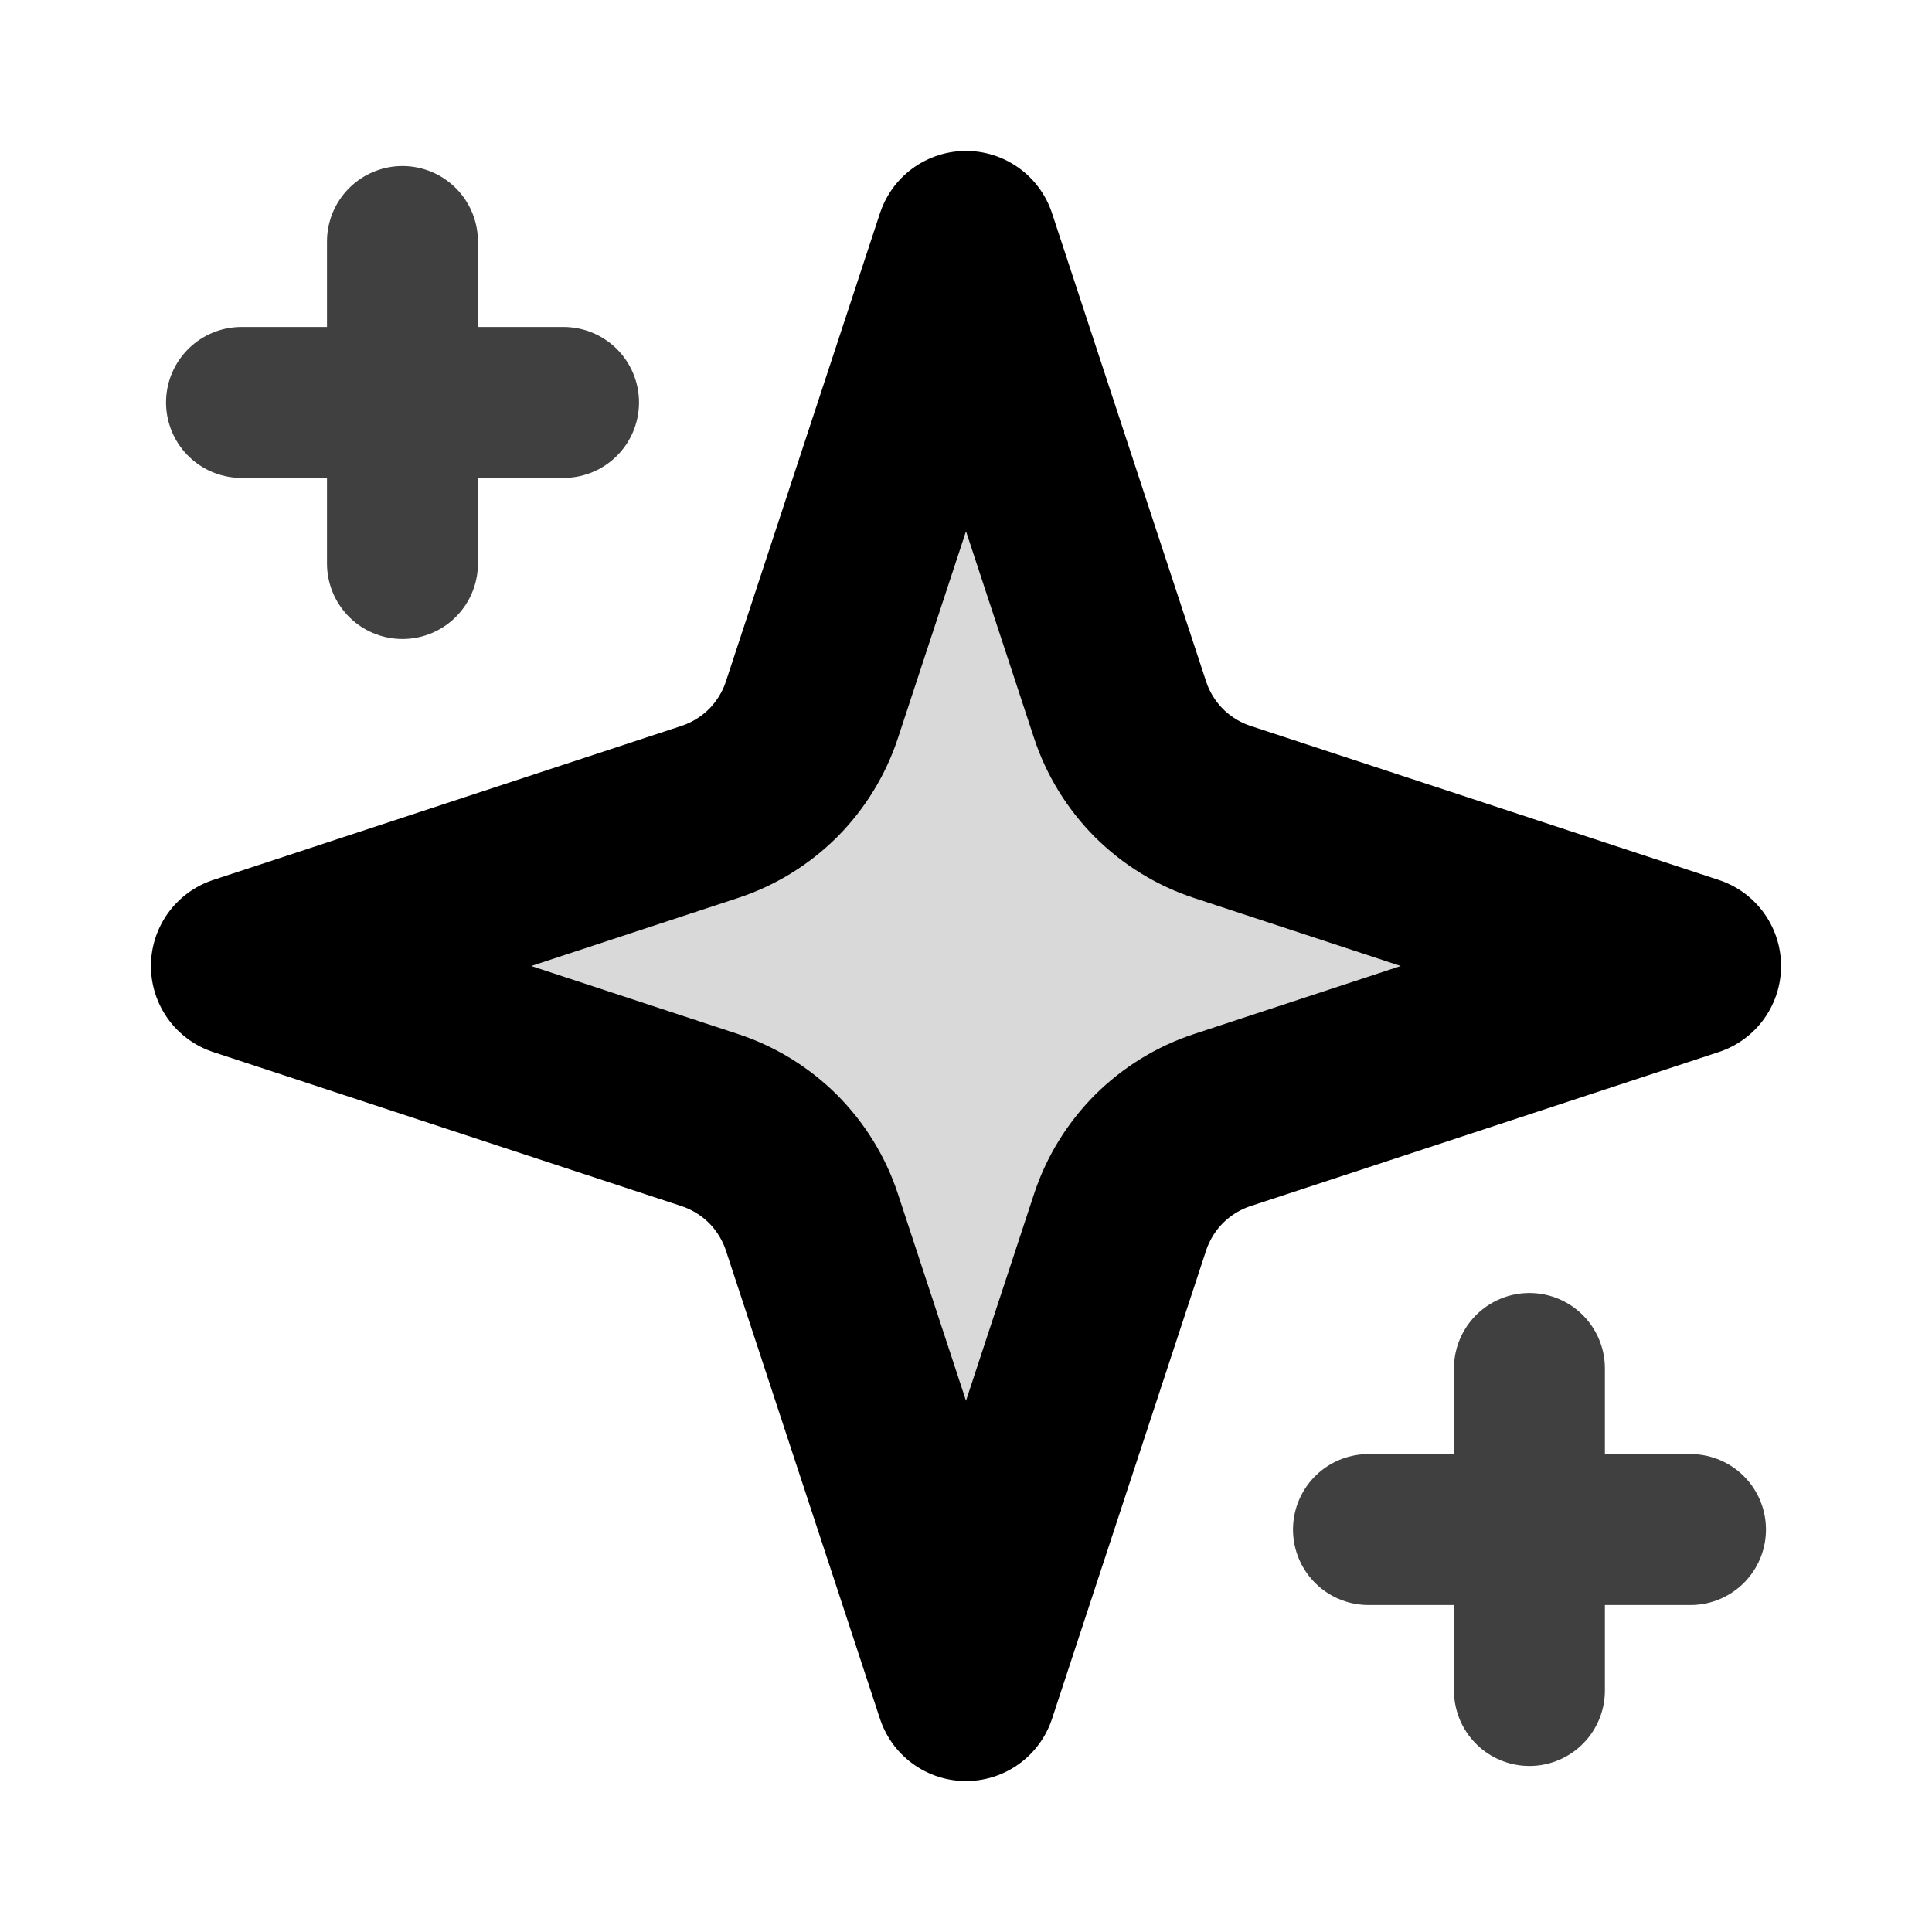
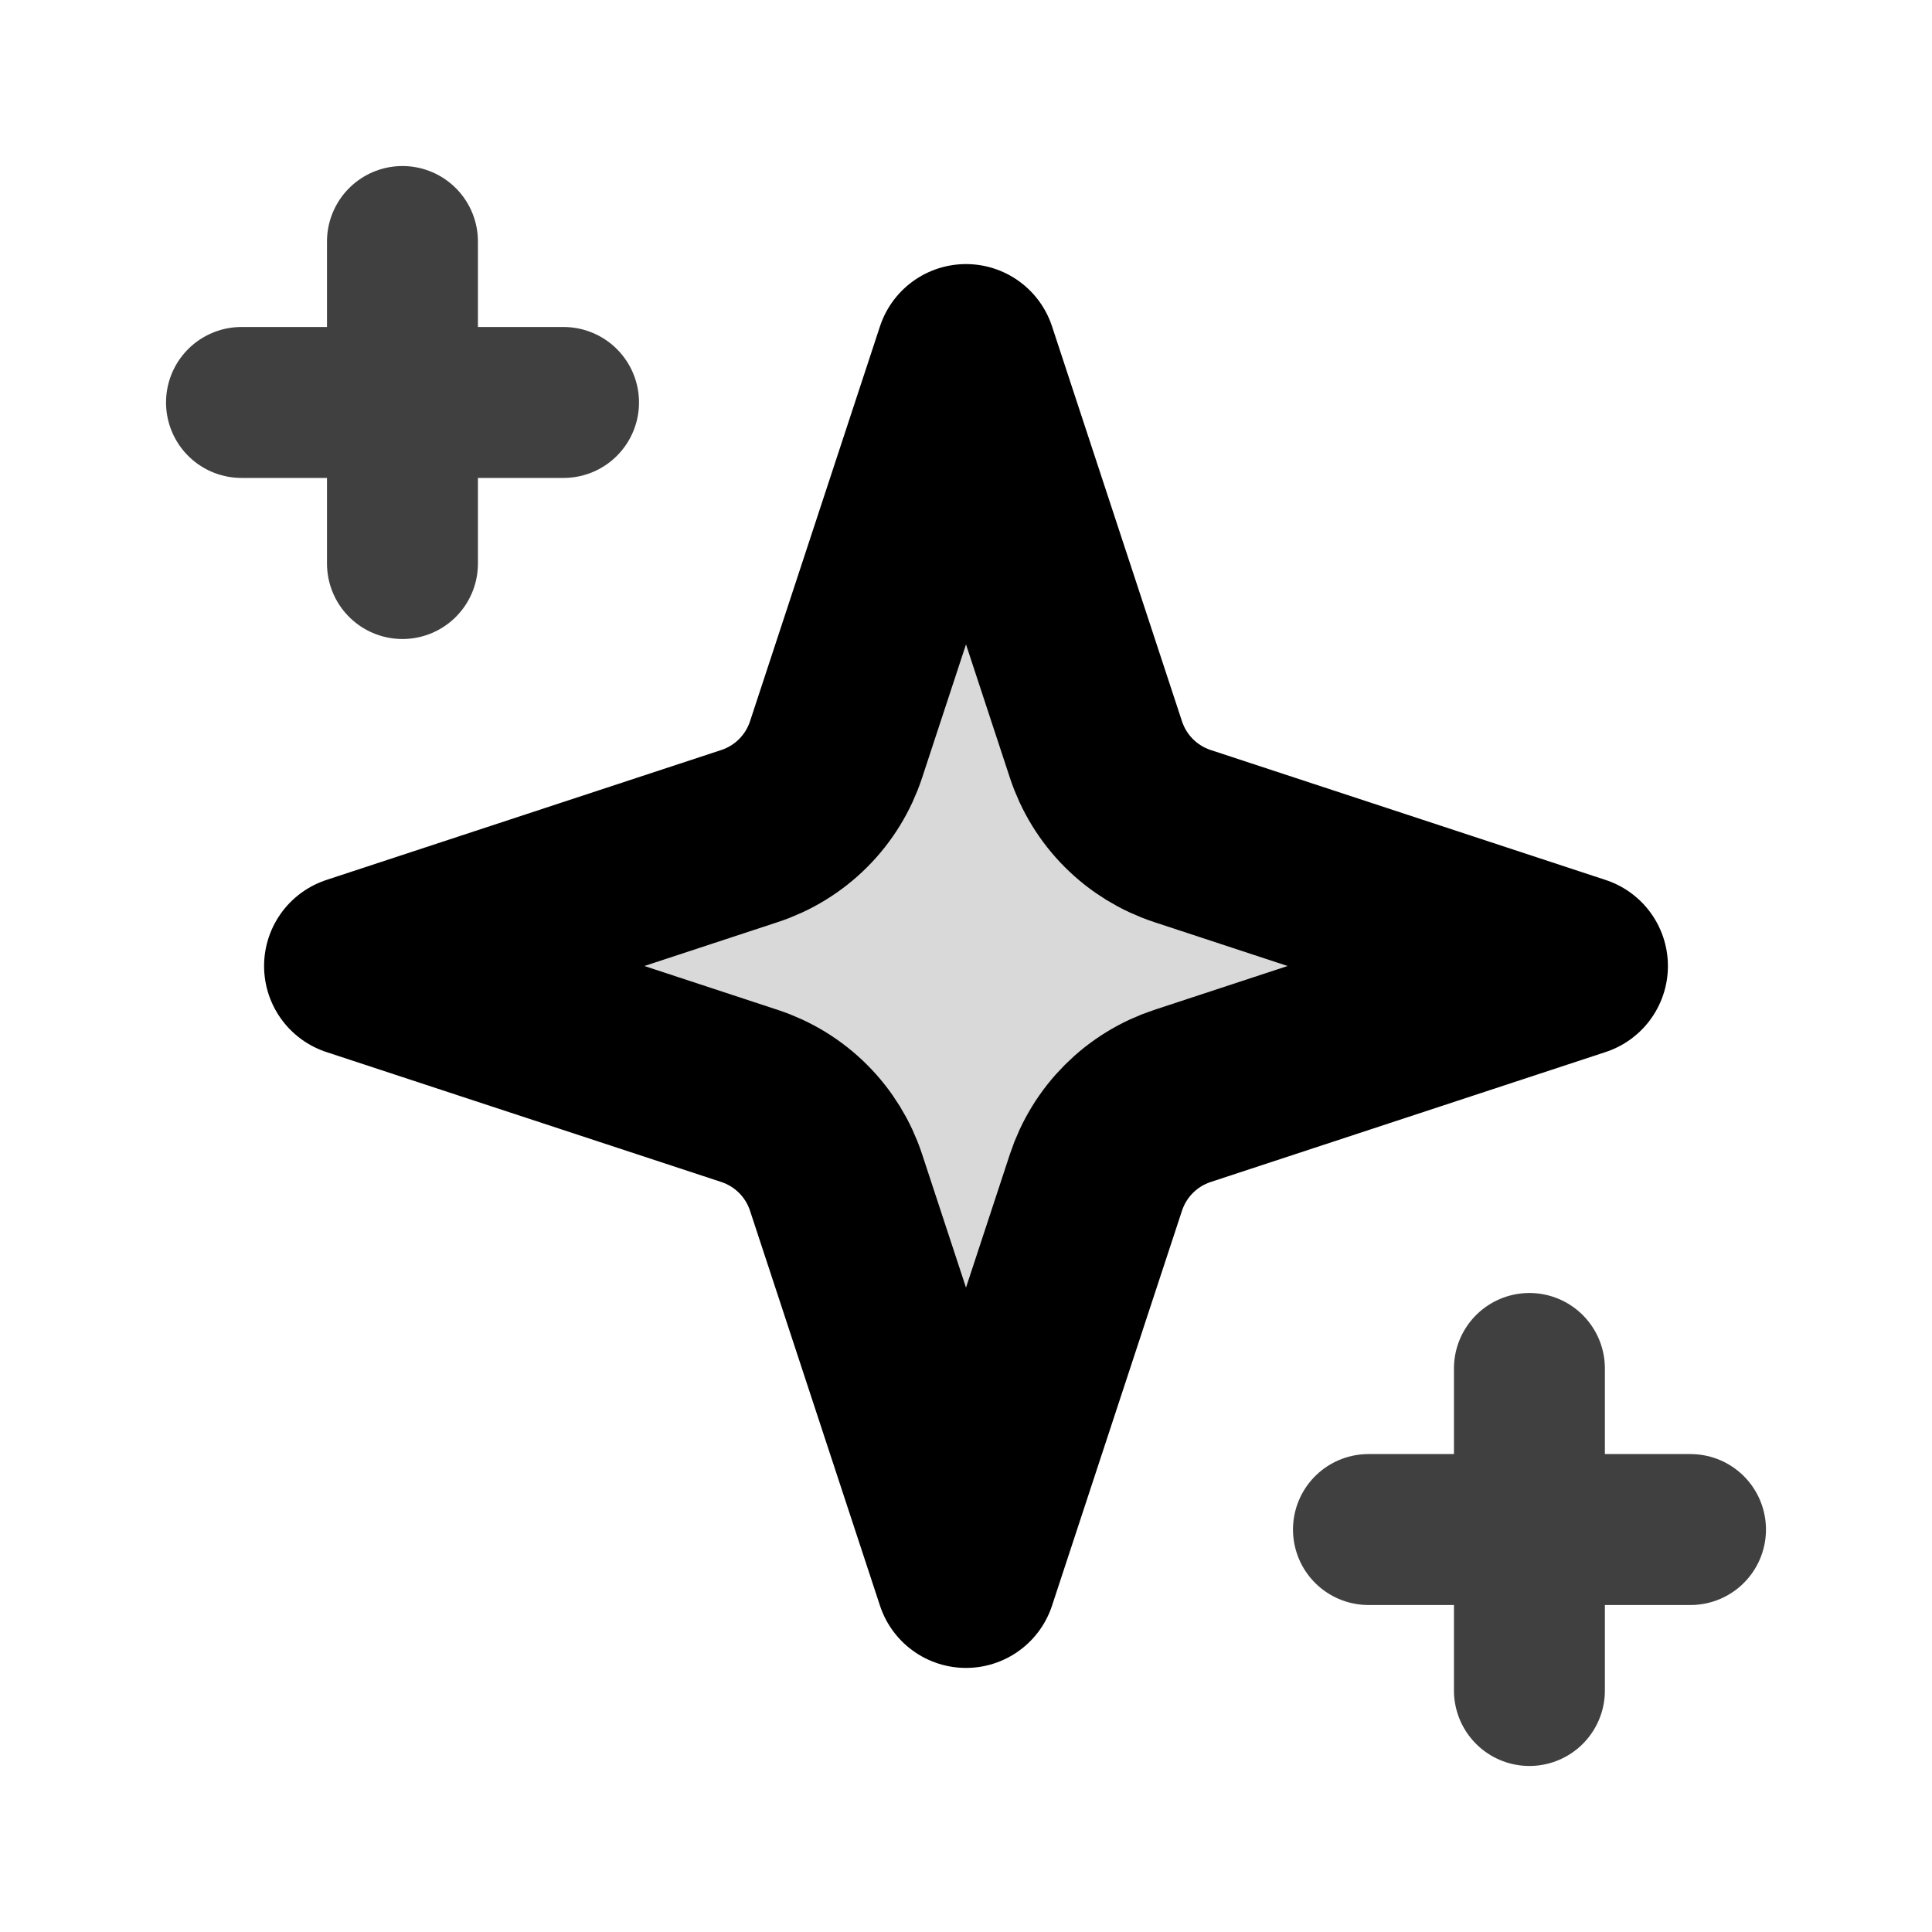
<svg xmlns="http://www.w3.org/2000/svg" width="16" height="16" viewBox="0 0 16 16" fill="none">
-   <path d="M8 2L6.725 5.875C6.66 6.074 6.549 6.254 6.402 6.402C6.254 6.549 6.074 6.66 5.875 6.725L2 8L5.875 9.275C6.074 9.34 6.254 9.451 6.402 9.598C6.549 9.746 6.66 9.926 6.725 10.125L8 14L9.275 10.125C9.34 9.926 9.451 9.746 9.598 9.598C9.746 9.451 9.926 9.34 10.125 9.275L14 8L10.125 6.725C9.926 6.66 9.746 6.549 9.598 6.402C9.451 6.254 9.34 6.074 9.275 5.875L8 2Z" fill="black" fill-opacity="0.15" stroke="black" stroke-width="1.5" stroke-linecap="round" stroke-linejoin="round" />
+   <path d="M8 2.937L6.924 6.207C6.869 6.374 6.776 6.526 6.651 6.651C6.526 6.776 6.374 6.869 6.207 6.924L2.937 8L6.207 9.076C6.374 9.131 6.526 9.224 6.651 9.349C6.776 9.474 6.869 9.626 6.924 9.793L8 13.063L9.076 9.793C9.131 9.626 9.224 9.474 9.349 9.349C9.474 9.224 9.626 9.131 9.793 9.076L13.063 8L9.793 6.924C9.626 6.869 9.474 6.776 9.349 6.651C9.224 6.526 9.131 6.374 9.076 6.207L8 2.937Z" fill="black" fill-opacity="0.15" stroke="black" stroke-width="1.5" stroke-linecap="round" stroke-linejoin="round" />
  <path d="M3.333 2V4.667M2 3.333H4.667" stroke="black" stroke-opacity="0.75" stroke-width="1.25" stroke-linecap="round" stroke-linejoin="round" />
  <path d="M12.666 11.333V14M11.333 12.667H14" stroke="black" stroke-opacity="0.75" stroke-width="1.25" stroke-linecap="round" stroke-linejoin="round" />
</svg>
